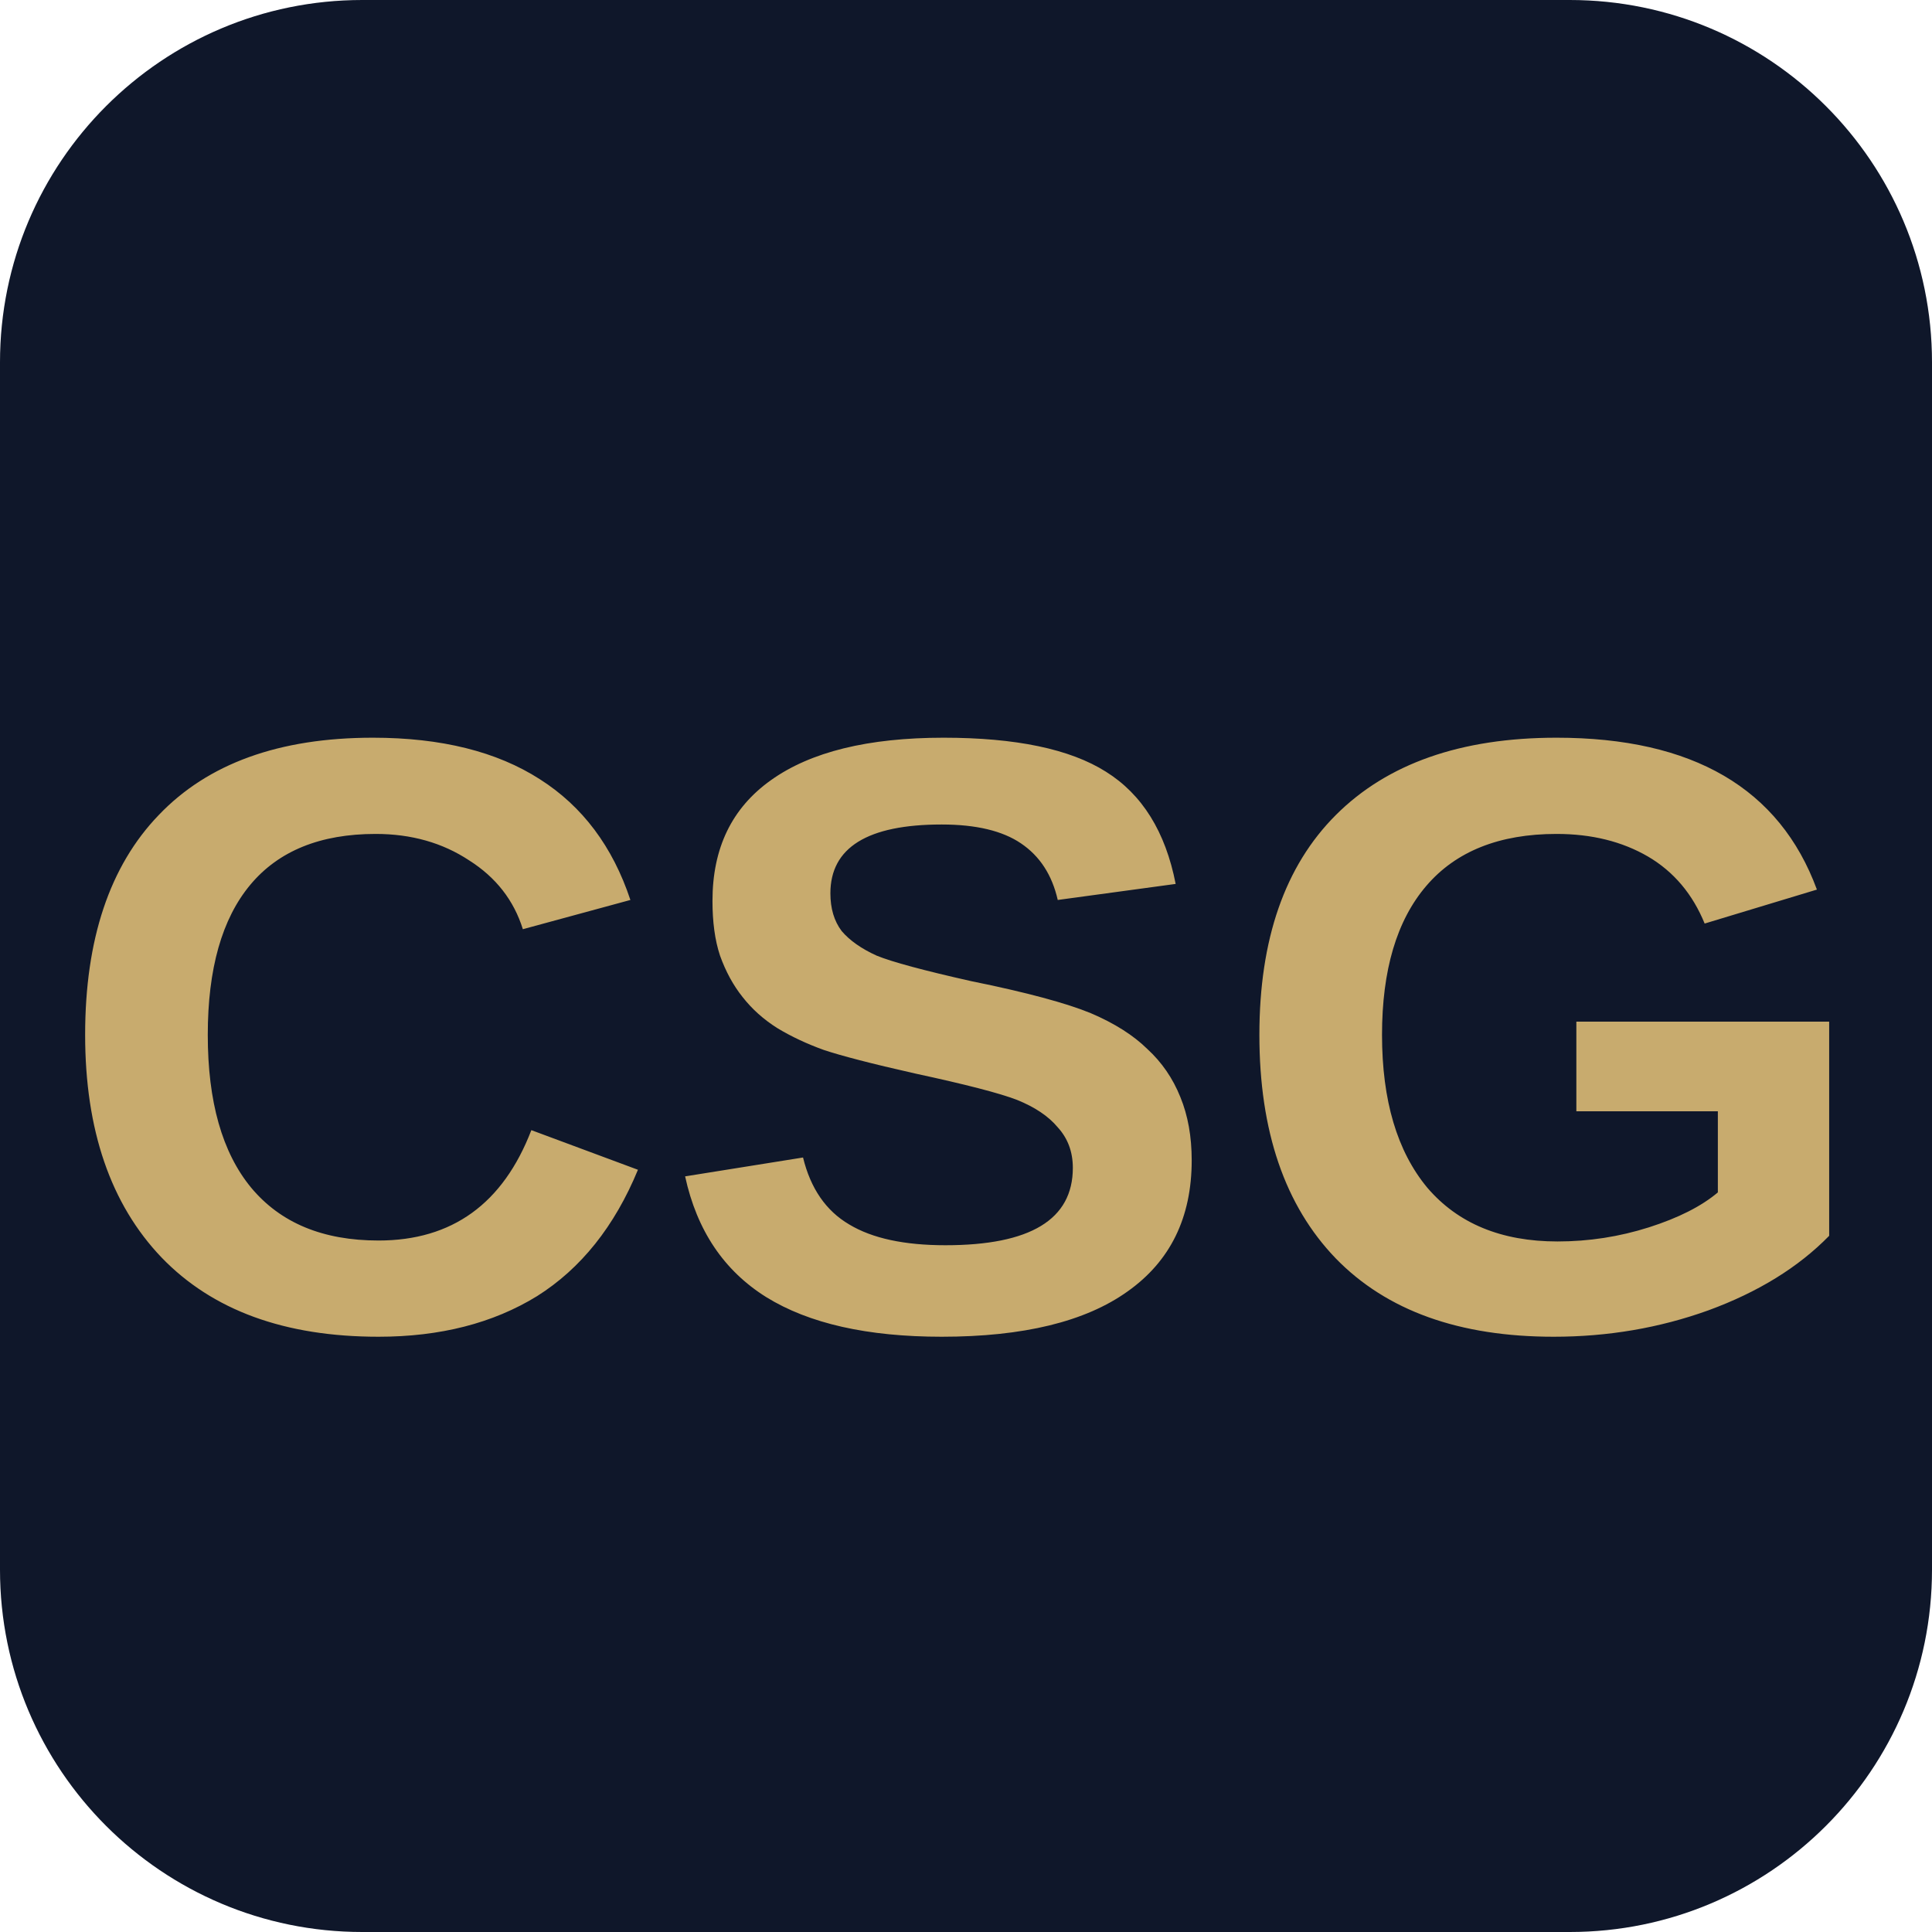
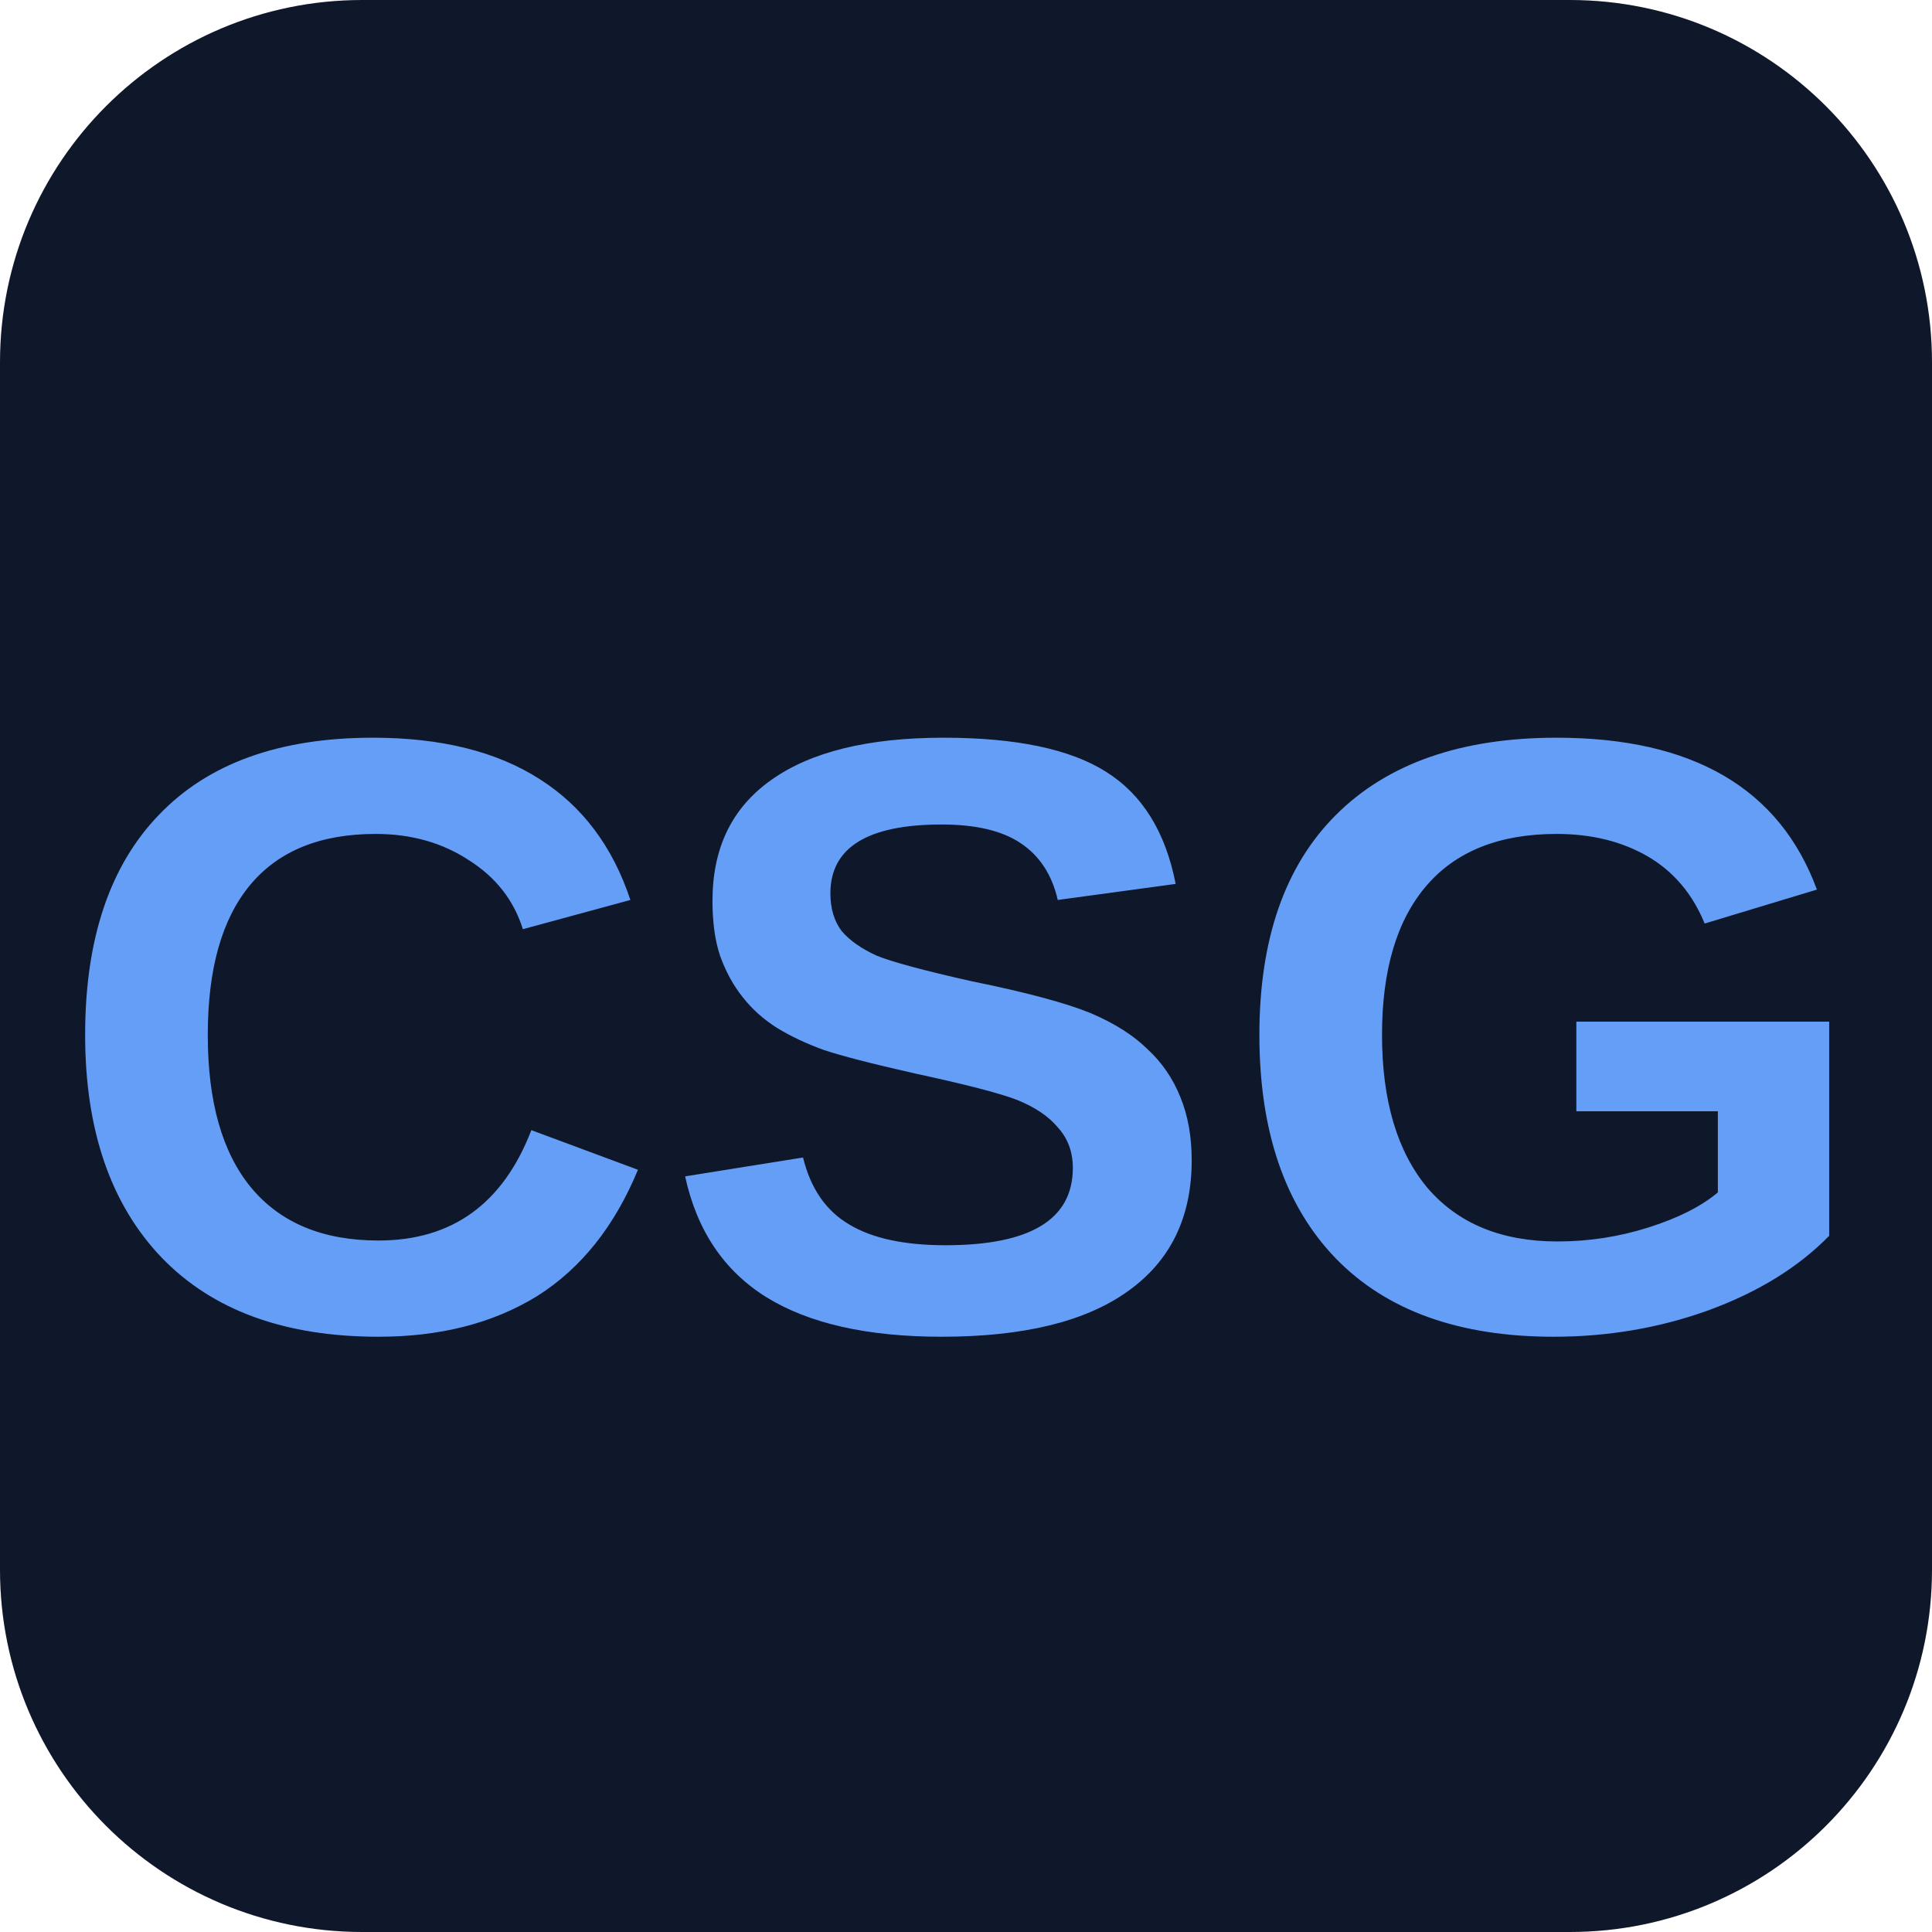
<svg xmlns="http://www.w3.org/2000/svg" viewBox="0 0 32 32" width="32" height="32">
  <rect width="32" height="32" rx="6" fill="#0F172A" />
-   <text x="16" y="22" text-anchor="middle" font-family="Arial, sans-serif" font-size="14" font-weight="bold" fill="#c8ab6e">CSG</text>
+   <text x="16" y="22" text-anchor="middle" font-family="Arial, sans-serif" font-size="14" font-weight="bold" fill="#659ef7">CSG</text>
</svg>
